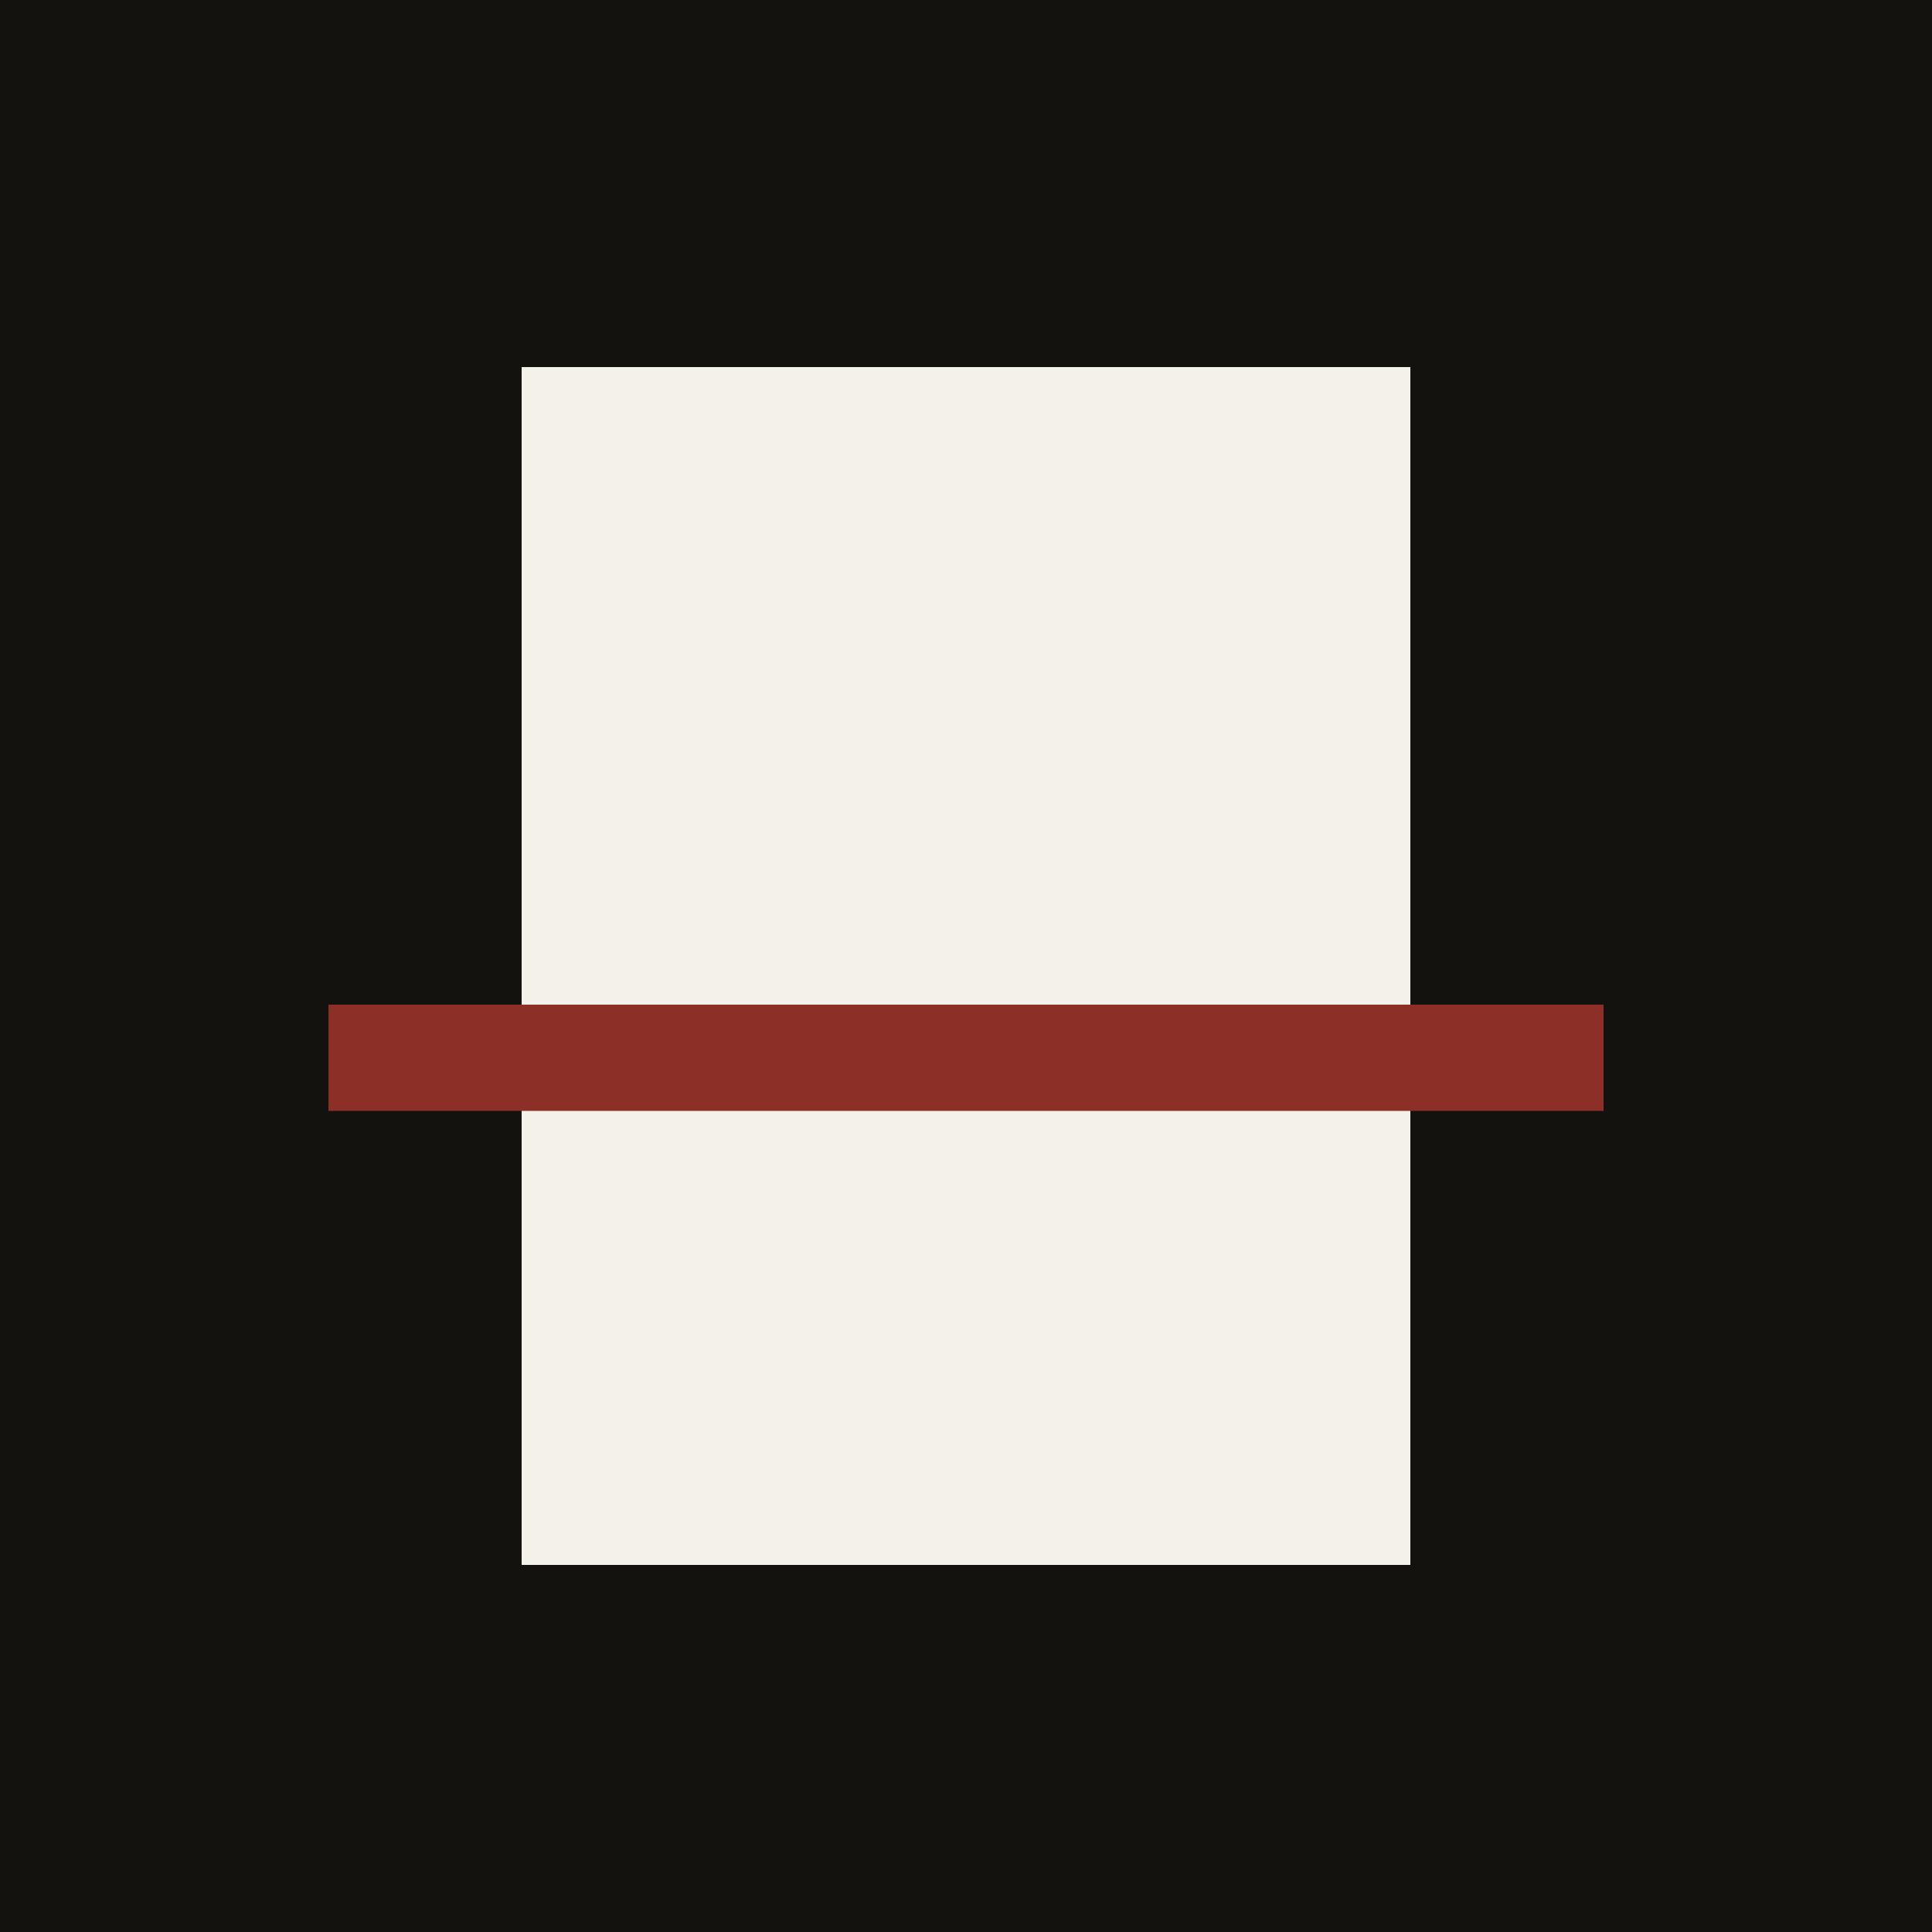
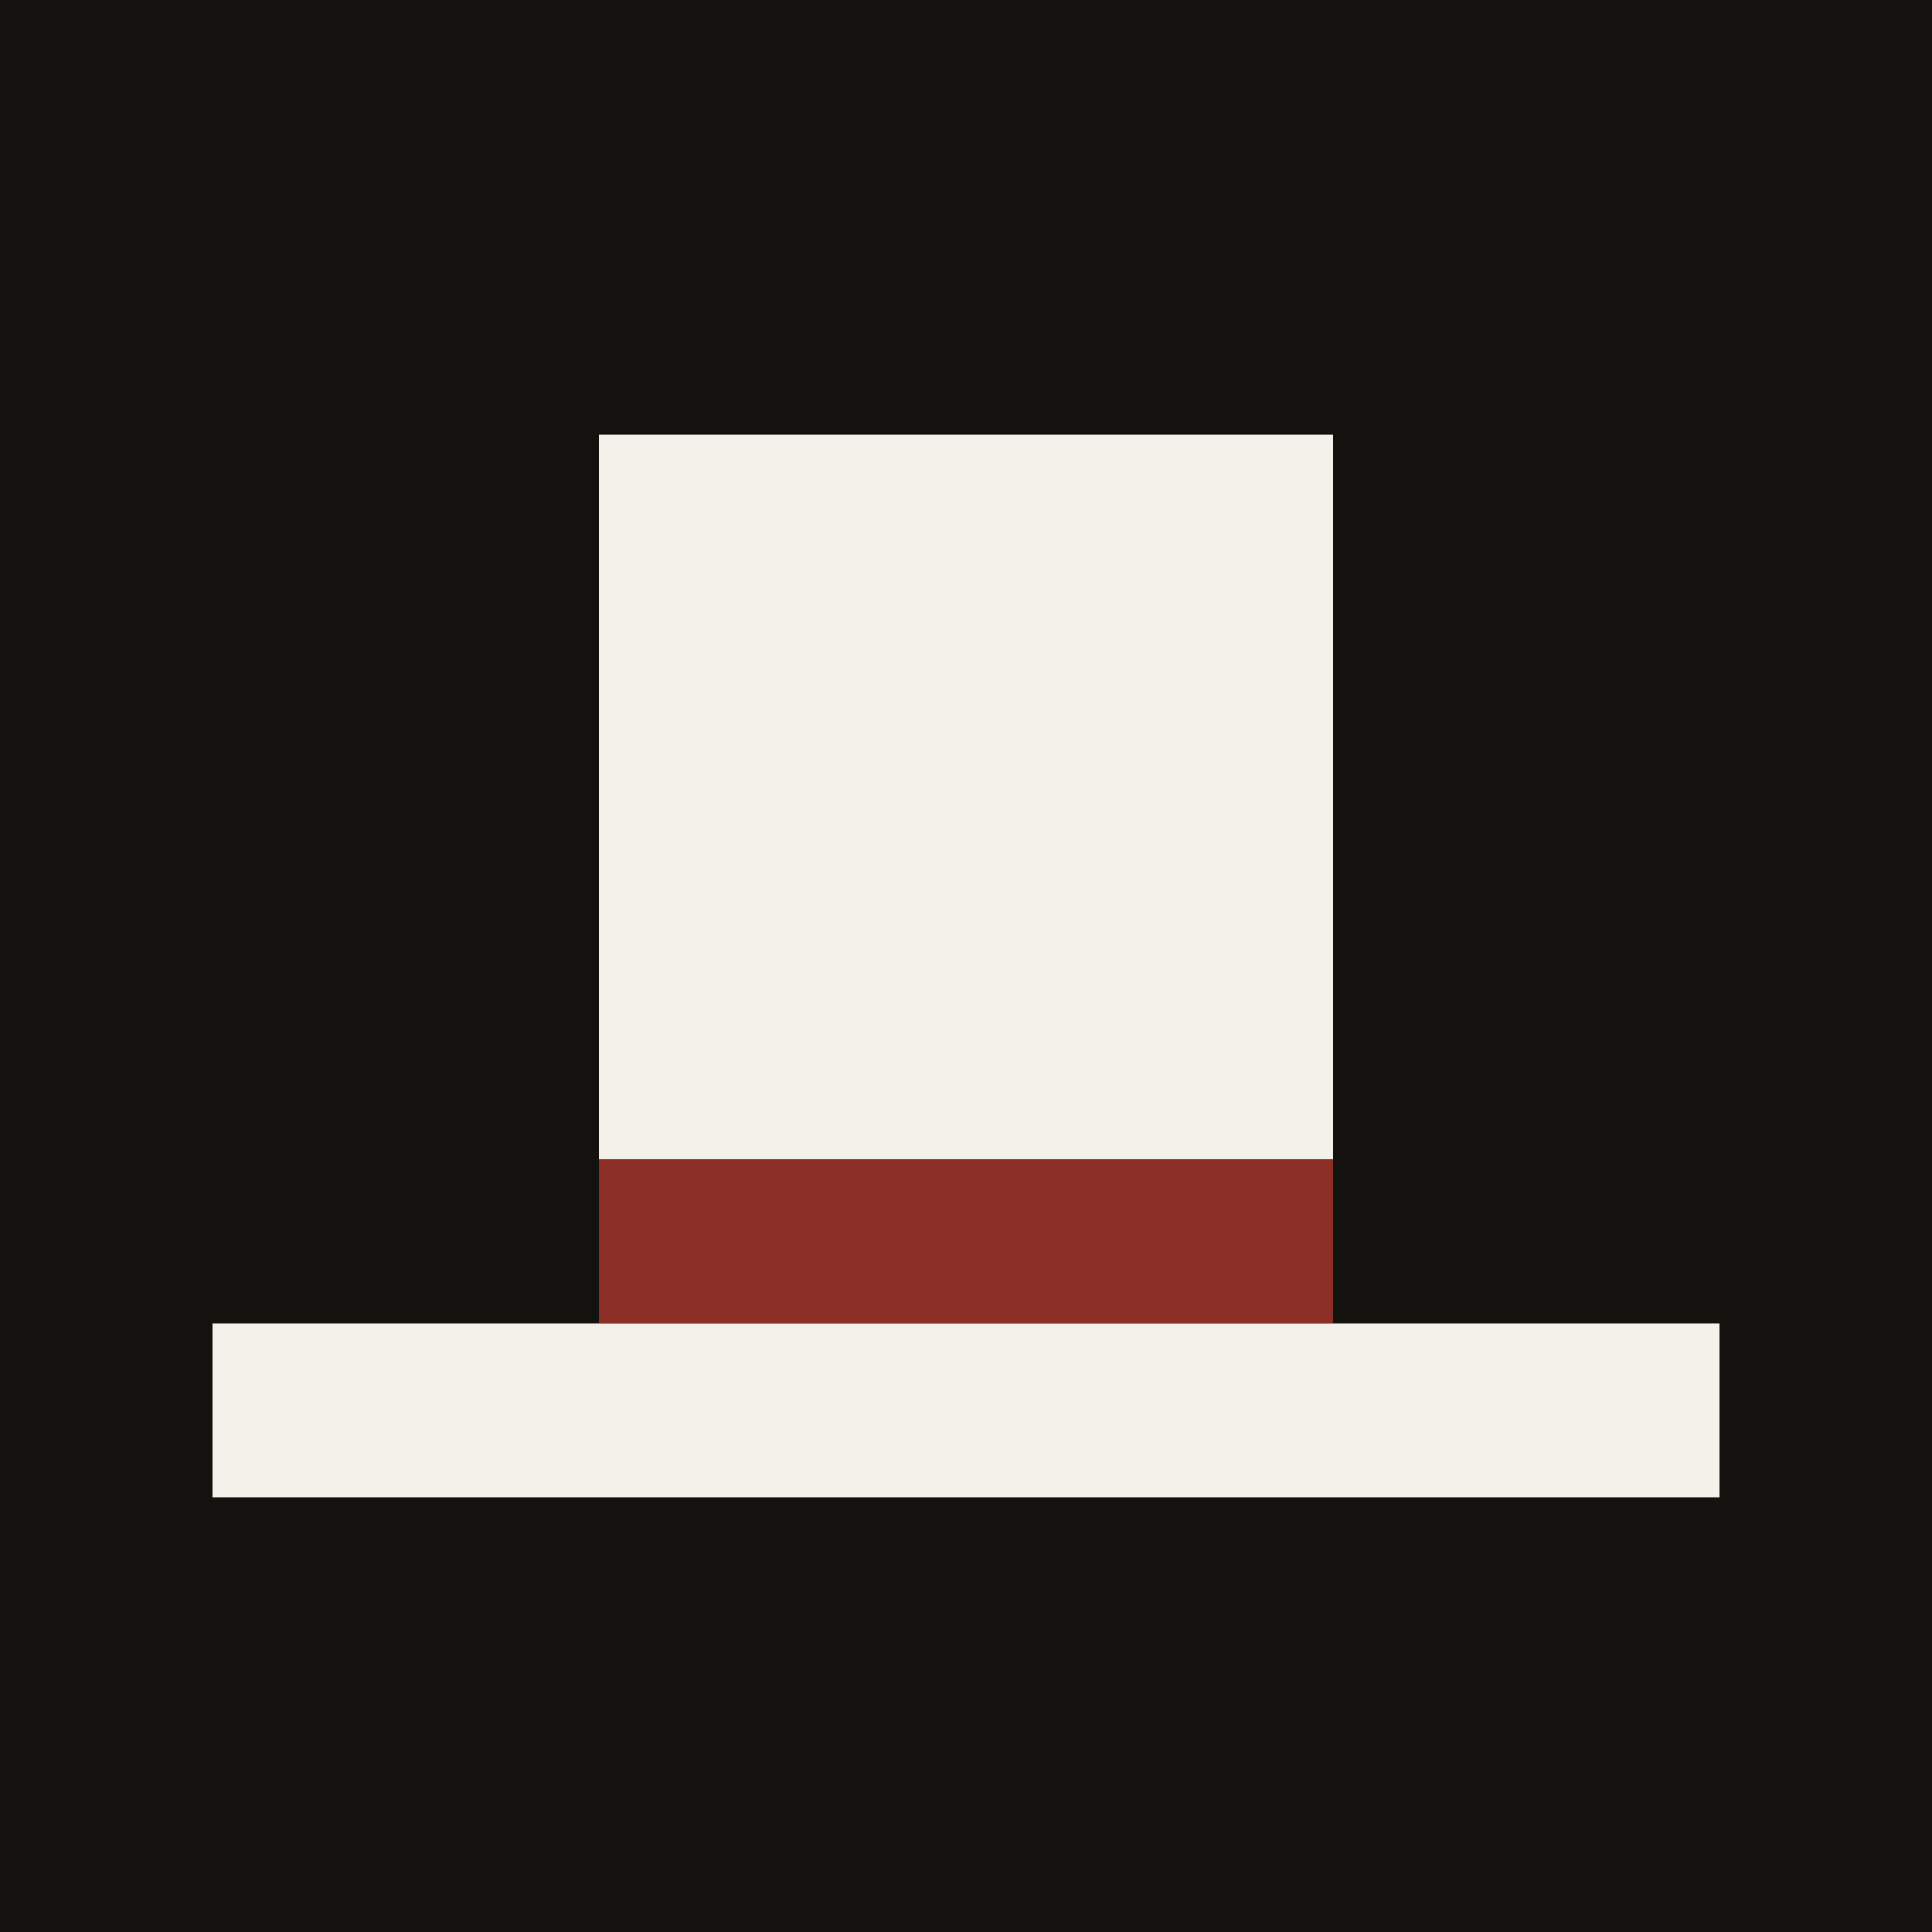
<svg xmlns="http://www.w3.org/2000/svg" viewBox="0 0 512 512" width="512" height="512" role="img" aria-label="What a Pull">
  <rect width="512" height="512" fill="#14120e" />
-   <rect x="138.24" y="97.28" width="235.52" height="317.44" fill="#f4f1ea" />
-   <rect x="87.04" y="266.24" width="337.92" height="28.16" fill="#8c2f26" />
+   <rect x="158.72" y="115.2" width="194.56" height="235.52" fill="#f4f1ea" />
+   <rect x="56.32" y="350.72" width="399.36" height="46.08" fill="#f4f1ea" />
+   <rect x="158.72" y="307.2" width="194.56" height="43.52" fill="#8c2f26" />
</svg>
